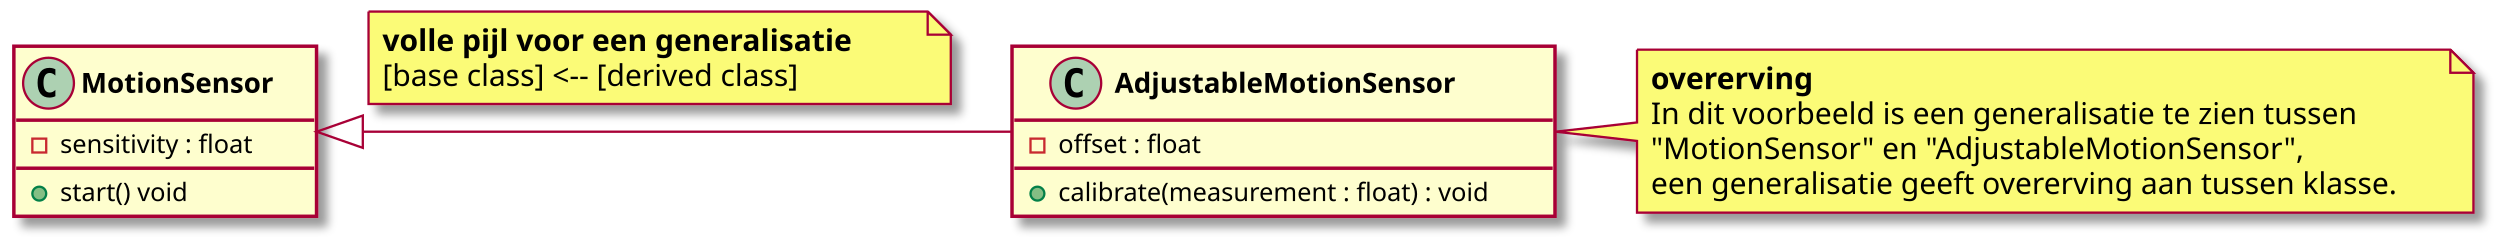
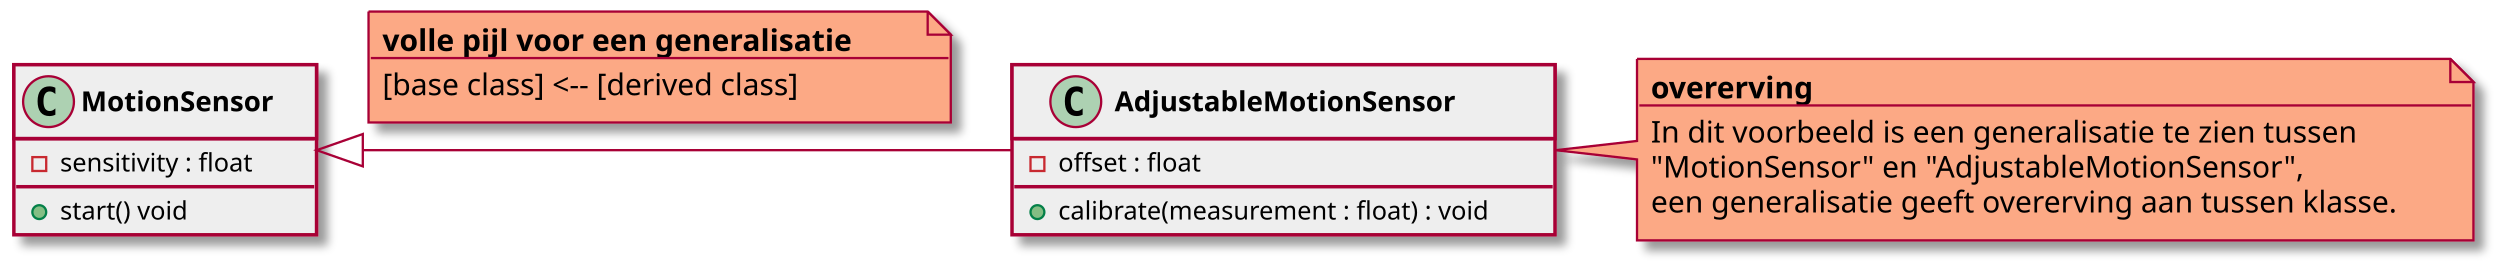
- <svg xmlns="http://www.w3.org/2000/svg" contentScriptType="application/ecmascript" contentStyleType="text/css" height="104px" preserveAspectRatio="none" style="width:1082px;height:104px;" version="1.1" viewBox="0 0 1082 104" width="1082px" zoomAndPan="magnify">
+ <svg xmlns="http://www.w3.org/2000/svg" contentScriptType="application/ecmascript" contentStyleType="text/css" height="116px" preserveAspectRatio="none" style="width:1082px;height:116px;" version="1.1" viewBox="0 0 1082 116" width="1082px" zoomAndPan="magnify">
  <defs>
-     <filter height="300%" id="fszh1a5h6uwqg" width="300%" x="-1" y="-1">
+     <filter height="300%" id="ftt56xx7bqzme" width="300%" x="-1" y="-1">
      <feGaussianBlur result="blurOut" stdDeviation="2.0" />
      <feColorMatrix in="blurOut" result="blurOut2" type="matrix" values="0 0 0 0 0 0 0 0 0 0 0 0 0 0 0 0 0 0 .4 0" />
      <feOffset dx="4.0" dy="4.0" in="blurOut2" result="blurOut3" />
      <feBlend in="SourceGraphic" in2="blurOut3" mode="normal" />
    </filter>
  </defs>
  <g>
-     <rect fill="#FEFECE" filter="url(#fszh1a5h6uwqg)" height="73.609" id="class1" style="stroke: #A80036; stroke-width: 1.5;" width="131" x="6" y="20" />
-     <ellipse cx="21" cy="36" fill="#ADD1B2" rx="11" ry="11" style="stroke: #A80036; stroke-width: 1.0;" />
-     <path d="M23.969,41.641 Q23.391,41.938 22.75,42.078 Q22.109,42.234 21.406,42.234 Q18.906,42.234 17.578,40.594 Q16.266,38.938 16.266,35.812 Q16.266,32.688 17.578,31.031 Q18.906,29.375 21.406,29.375 Q22.109,29.375 22.75,29.531 Q23.406,29.688 23.969,29.984 L23.969,32.703 Q23.344,32.125 22.75,31.859 Q22.156,31.578 21.531,31.578 Q20.188,31.578 19.5,32.656 Q18.812,33.719 18.812,35.812 Q18.812,37.906 19.5,38.984 Q20.188,40.047 21.531,40.047 Q22.156,40.047 22.75,39.781 Q23.344,39.5 23.969,38.922 L23.969,41.641 Z " />
-     <text fill="#000000" font-family="sans-serif" font-size="12" font-weight="bold" lengthAdjust="spacingAndGlyphs" textLength="99" x="35" y="40.154">MotionSensor</text>
-     <line style="stroke: #A80036; stroke-width: 1.5;" x1="7" x2="136" y1="52" y2="52" />
-     <rect fill="none" height="6" style="stroke: #C82930; stroke-width: 1.0;" width="6" x="14" y="60" />
-     <text fill="#000000" font-family="sans-serif" font-size="11" lengthAdjust="spacingAndGlyphs" textLength="94" x="26" y="66.21">sensitivity : float</text>
-     <line style="stroke: #A80036; stroke-width: 1.5;" x1="7" x2="136" y1="72.805" y2="72.805" />
-     <ellipse cx="17" cy="83.805" fill="#84BE84" rx="3" ry="3" style="stroke: #038048; stroke-width: 1.0;" />
-     <text fill="#000000" font-family="sans-serif" font-size="11" lengthAdjust="spacingAndGlyphs" textLength="62" x="26" y="87.015">start() void</text>
-     <rect fill="#FEFECE" filter="url(#fszh1a5h6uwqg)" height="73.609" id="class2" style="stroke: #A80036; stroke-width: 1.5;" width="235" x="438" y="20" />
-     <ellipse cx="465.6" cy="36" fill="#ADD1B2" rx="11" ry="11" style="stroke: #A80036; stroke-width: 1.0;" />
-     <path d="M468.569,41.641 Q467.991,41.938 467.35,42.078 Q466.709,42.234 466.006,42.234 Q463.506,42.234 462.178,40.594 Q460.866,38.938 460.866,35.812 Q460.866,32.688 462.178,31.031 Q463.506,29.375 466.006,29.375 Q466.709,29.375 467.35,29.531 Q468.006,29.688 468.569,29.984 L468.569,32.703 Q467.944,32.125 467.35,31.859 Q466.756,31.578 466.131,31.578 Q464.788,31.578 464.1,32.656 Q463.413,33.719 463.413,35.812 Q463.413,37.906 464.1,38.984 Q464.788,40.047 466.131,40.047 Q466.756,40.047 467.35,39.781 Q467.944,39.5 468.569,38.922 L468.569,41.641 Z " />
-     <text fill="#000000" font-family="sans-serif" font-size="12" font-weight="bold" lengthAdjust="spacingAndGlyphs" textLength="175" x="482.4" y="40.154">AdjustableMotionSensor</text>
-     <line style="stroke: #A80036; stroke-width: 1.5;" x1="439" x2="672" y1="52" y2="52" />
-     <rect fill="none" height="6" style="stroke: #C82930; stroke-width: 1.0;" width="6" x="446" y="60" />
-     <text fill="#000000" font-family="sans-serif" font-size="11" lengthAdjust="spacingAndGlyphs" textLength="70" x="458" y="66.21">offset : float</text>
-     <line style="stroke: #A80036; stroke-width: 1.5;" x1="439" x2="672" y1="72.805" y2="72.805" />
-     <ellipse cx="449" cy="83.805" fill="#84BE84" rx="3" ry="3" style="stroke: #038048; stroke-width: 1.0;" />
-     <text fill="#000000" font-family="sans-serif" font-size="11" lengthAdjust="spacingAndGlyphs" textLength="209" x="458" y="87.015">calibrate(measurement : float) : void</text>
-     <path d="M708.5,21.5 L708.5,53 L673.248,57 L708.5,61 L708.5,92.031 A0,0 0 0 0 708.5,92.031 L1070.5,92.031 A0,0 0 0 0 1070.5,92.031 L1070.5,31.5 L1060.5,21.5 L708.5,21.5 A0,0 0 0 0 708.5,21.5 " fill="#FBFB77" filter="url(#fszh1a5h6uwqg)" style="stroke: #A80036; stroke-width: 1.0;" />
-     <path d="M1060.5,21.5 L1060.5,31.5 L1070.5,31.5 L1060.5,21.5 " fill="#FBFB77" style="stroke: #A80036; stroke-width: 1.0;" />
-     <text fill="#000000" font-family="sans-serif" font-size="13" font-weight="bold" lengthAdjust="spacingAndGlyphs" textLength="78" x="714.5" y="38.567">overerving</text>
-     <text fill="#000000" font-family="sans-serif" font-size="13" lengthAdjust="spacingAndGlyphs" textLength="320" x="714.5" y="53.7">In dit voorbeeld is een generalisatie te zien tussen</text>
-     <text fill="#000000" font-family="sans-serif" font-size="13" lengthAdjust="spacingAndGlyphs" textLength="291" x="714.5" y="68.832">"MotionSensor" en "AdjustableMotionSensor",</text>
-     <text fill="#000000" font-family="sans-serif" font-size="13" lengthAdjust="spacingAndGlyphs" textLength="341" x="714.5" y="83.965">een generalisatie geeft overerving aan tussen klasse.</text>
-     <path d="M157.469,57 C235.431,57 351.058,57 437.626,57 " fill="none" id="class1&lt;-class2" style="stroke: #A80036; stroke-width: 1.0;" />
-     <polygon fill="none" points="157.026,64,137.026,57,157.026,50,157.026,64" style="stroke: #A80036; stroke-width: 1.0;" />
-     <path d="M159.5,5 L159.5,45 L411.5,45 L411.5,15 L401.5,5 L159.5,5 " fill="#FBFB77" filter="url(#fszh1a5h6uwqg)" style="stroke: #A80036; stroke-width: 1.0;" />
-     <path d="M401.5,5 L401.5,15 L411.5,15 L401.5,5 " fill="#FBFB77" style="stroke: #A80036; stroke-width: 1.0;" />
+     <rect fill="#EEEEEE" filter="url(#ftt56xx7bqzme)" height="73.609" id="class1" style="stroke: #A80036; stroke-width: 1.5;" width="131" x="6" y="28" />
+     <rect fill="#EEEEEE" height="32" style="stroke: #A80036; stroke-width: 1.5;" width="131" x="6" y="28" />
+     <ellipse cx="21" cy="44" fill="#ADD1B2" rx="11" ry="11" style="stroke: #A80036; stroke-width: 1.0;" />
+     <path d="M23.969,49.641 Q23.391,49.938 22.75,50.078 Q22.109,50.234 21.406,50.234 Q18.906,50.234 17.578,48.594 Q16.266,46.938 16.266,43.812 Q16.266,40.688 17.578,39.031 Q18.906,37.375 21.406,37.375 Q22.109,37.375 22.75,37.531 Q23.406,37.688 23.969,37.984 L23.969,40.703 Q23.344,40.125 22.75,39.859 Q22.156,39.578 21.531,39.578 Q20.188,39.578 19.5,40.656 Q18.812,41.719 18.812,43.812 Q18.812,45.906 19.5,46.984 Q20.188,48.047 21.531,48.047 Q22.156,48.047 22.75,47.781 Q23.344,47.5 23.969,46.922 L23.969,49.641 Z " />
+     <text fill="#000000" font-family="sans-serif" font-size="12" font-weight="bold" lengthAdjust="spacingAndGlyphs" textLength="99" x="35" y="48.154">MotionSensor</text>
+     <line style="stroke: #A80036; stroke-width: 1.5;" x1="7" x2="136" y1="60" y2="60" />
+     <rect fill="none" height="6" style="stroke: #C82930; stroke-width: 1.0;" width="6" x="14" y="68" />
+     <text fill="#000000" font-family="sans-serif" font-size="11" lengthAdjust="spacingAndGlyphs" textLength="94" x="26" y="74.21">sensitivity : float</text>
+     <line style="stroke: #A80036; stroke-width: 1.5;" x1="7" x2="136" y1="80.805" y2="80.805" />
+     <ellipse cx="17" cy="91.805" fill="#84BE84" rx="3" ry="3" style="stroke: #038048; stroke-width: 1.0;" />
+     <text fill="#000000" font-family="sans-serif" font-size="11" lengthAdjust="spacingAndGlyphs" textLength="62" x="26" y="95.015">start() void</text>
+     <rect fill="#EEEEEE" filter="url(#ftt56xx7bqzme)" height="73.609" id="class2" style="stroke: #A80036; stroke-width: 1.5;" width="235" x="438" y="28" />
+     <rect fill="#EEEEEE" height="32" style="stroke: #A80036; stroke-width: 1.5;" width="235" x="438" y="28" />
+     <ellipse cx="465.6" cy="44" fill="#ADD1B2" rx="11" ry="11" style="stroke: #A80036; stroke-width: 1.0;" />
+     <path d="M468.569,49.641 Q467.991,49.938 467.35,50.078 Q466.709,50.234 466.006,50.234 Q463.506,50.234 462.178,48.594 Q460.866,46.938 460.866,43.812 Q460.866,40.688 462.178,39.031 Q463.506,37.375 466.006,37.375 Q466.709,37.375 467.35,37.531 Q468.006,37.688 468.569,37.984 L468.569,40.703 Q467.944,40.125 467.35,39.859 Q466.756,39.578 466.131,39.578 Q464.788,39.578 464.1,40.656 Q463.413,41.719 463.413,43.812 Q463.413,45.906 464.1,46.984 Q464.788,48.047 466.131,48.047 Q466.756,48.047 467.35,47.781 Q467.944,47.5 468.569,46.922 L468.569,49.641 Z " />
+     <text fill="#000000" font-family="sans-serif" font-size="12" font-weight="bold" lengthAdjust="spacingAndGlyphs" textLength="175" x="482.4" y="48.154">AdjustableMotionSensor</text>
+     <line style="stroke: #A80036; stroke-width: 1.5;" x1="439" x2="672" y1="60" y2="60" />
+     <rect fill="none" height="6" style="stroke: #C82930; stroke-width: 1.0;" width="6" x="446" y="68" />
+     <text fill="#000000" font-family="sans-serif" font-size="11" lengthAdjust="spacingAndGlyphs" textLength="70" x="458" y="74.21">offset : float</text>
+     <line style="stroke: #A80036; stroke-width: 1.5;" x1="439" x2="672" y1="80.805" y2="80.805" />
+     <ellipse cx="449" cy="91.805" fill="#84BE84" rx="3" ry="3" style="stroke: #038048; stroke-width: 1.0;" />
+     <text fill="#000000" font-family="sans-serif" font-size="11" lengthAdjust="spacingAndGlyphs" textLength="209" x="458" y="95.015">calibrate(measurement : float) : void</text>
+     <path d="M708.5,25.5 L708.5,61 L673.248,65 L708.5,69 L708.5,104.031 A0,0 0 0 0 708.5,104.031 L1070.5,104.031 A0,0 0 0 0 1070.5,104.031 L1070.5,35.5 L1060.5,25.5 L708.5,25.5 A0,0 0 0 0 708.5,25.5 " fill="#FCA985" filter="url(#ftt56xx7bqzme)" style="stroke: #A80036; stroke-width: 1.0;" />
+     <path d="M1060.5,25.5 L1060.5,35.5 L1070.5,35.5 L1060.5,25.5 " fill="#FCA985" style="stroke: #A80036; stroke-width: 1.0;" />
+     <text fill="#000000" font-family="sans-serif" font-size="13" font-weight="bold" lengthAdjust="spacingAndGlyphs" textLength="78" x="714.5" y="42.567">overerving</text>
+     <line style="stroke: #A80036; stroke-width: 1.0;" x1="709.5" x2="1069.5" y1="45.633" y2="45.633" />
+     <text fill="#000000" font-family="sans-serif" font-size="13" lengthAdjust="spacingAndGlyphs" textLength="320" x="714.5" y="61.7">In dit voorbeeld is een generalisatie te zien tussen</text>
+     <text fill="#000000" font-family="sans-serif" font-size="13" lengthAdjust="spacingAndGlyphs" textLength="291" x="714.5" y="76.832">"MotionSensor" en "AdjustableMotionSensor",</text>
+     <text fill="#000000" font-family="sans-serif" font-size="13" lengthAdjust="spacingAndGlyphs" textLength="341" x="714.5" y="91.965">een generalisatie geeft overerving aan tussen klasse.</text>
+     <path d="M157.469,65 C235.431,65 351.058,65 437.626,65 " fill="none" id="class1&lt;-class2" style="stroke: #A80036; stroke-width: 1.0;" />
+     <polygon fill="none" points="157.026,72,137.026,65,157.026,58,157.026,72" style="stroke: #A80036; stroke-width: 1.0;" />
+     <path d="M159.5,5 L159.5,53 L411.5,53 L411.5,15 L401.5,5 L159.5,5 " fill="#FCA985" filter="url(#ftt56xx7bqzme)" style="stroke: #A80036; stroke-width: 1.0;" />
+     <path d="M401.5,5 L401.5,15 L411.5,15 L401.5,5 " fill="#FCA985" style="stroke: #A80036; stroke-width: 1.0;" />
    <text fill="#000000" font-family="sans-serif" font-size="13" font-weight="bold" lengthAdjust="spacingAndGlyphs" textLength="231" x="165.5" y="22.067">volle pijl voor een generalisatie</text>
-     <text fill="#000000" font-family="sans-serif" font-size="13" lengthAdjust="spacingAndGlyphs" textLength="199" x="165.5" y="37.2">[base class] &lt;-- [derived class]</text>
+     <line style="stroke: #A80036; stroke-width: 1.0;" x1="160.5" x2="410.5" y1="25.133" y2="25.133" />
+     <text fill="#000000" font-family="sans-serif" font-size="13" lengthAdjust="spacingAndGlyphs" textLength="199" x="165.5" y="41.2">[base class] &lt;-- [derived class]</text>
  </g>
</svg>
